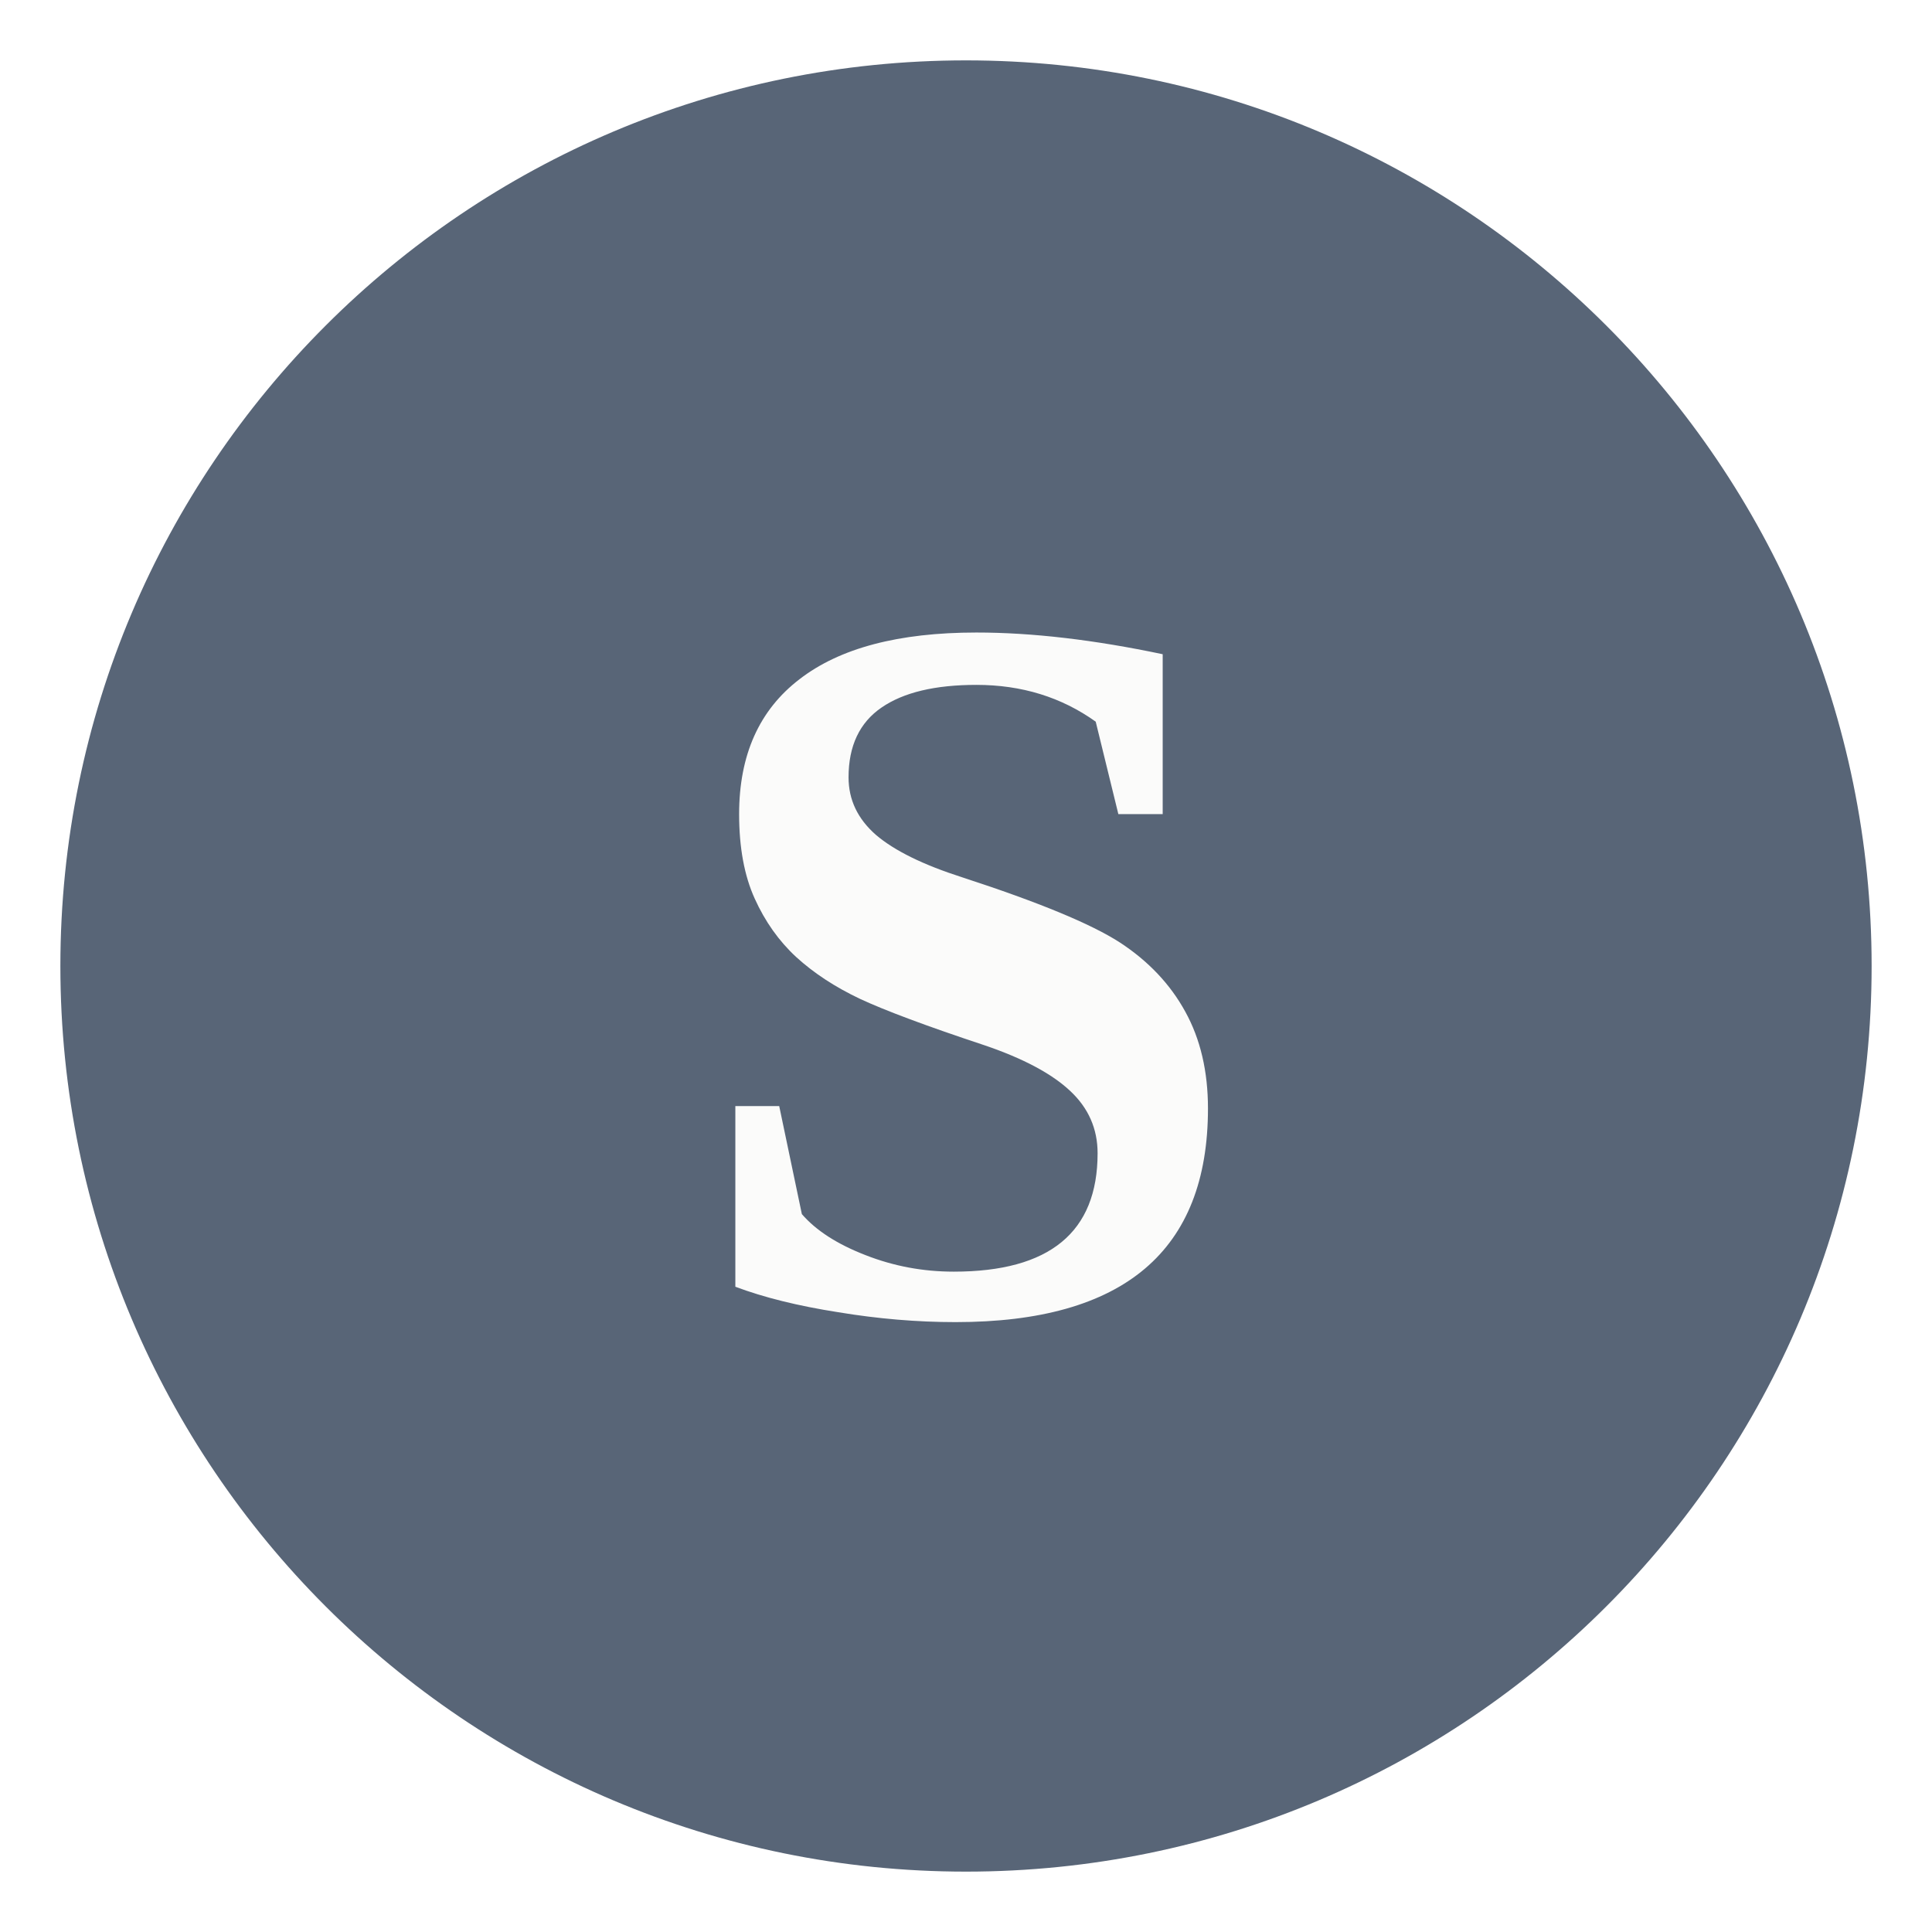
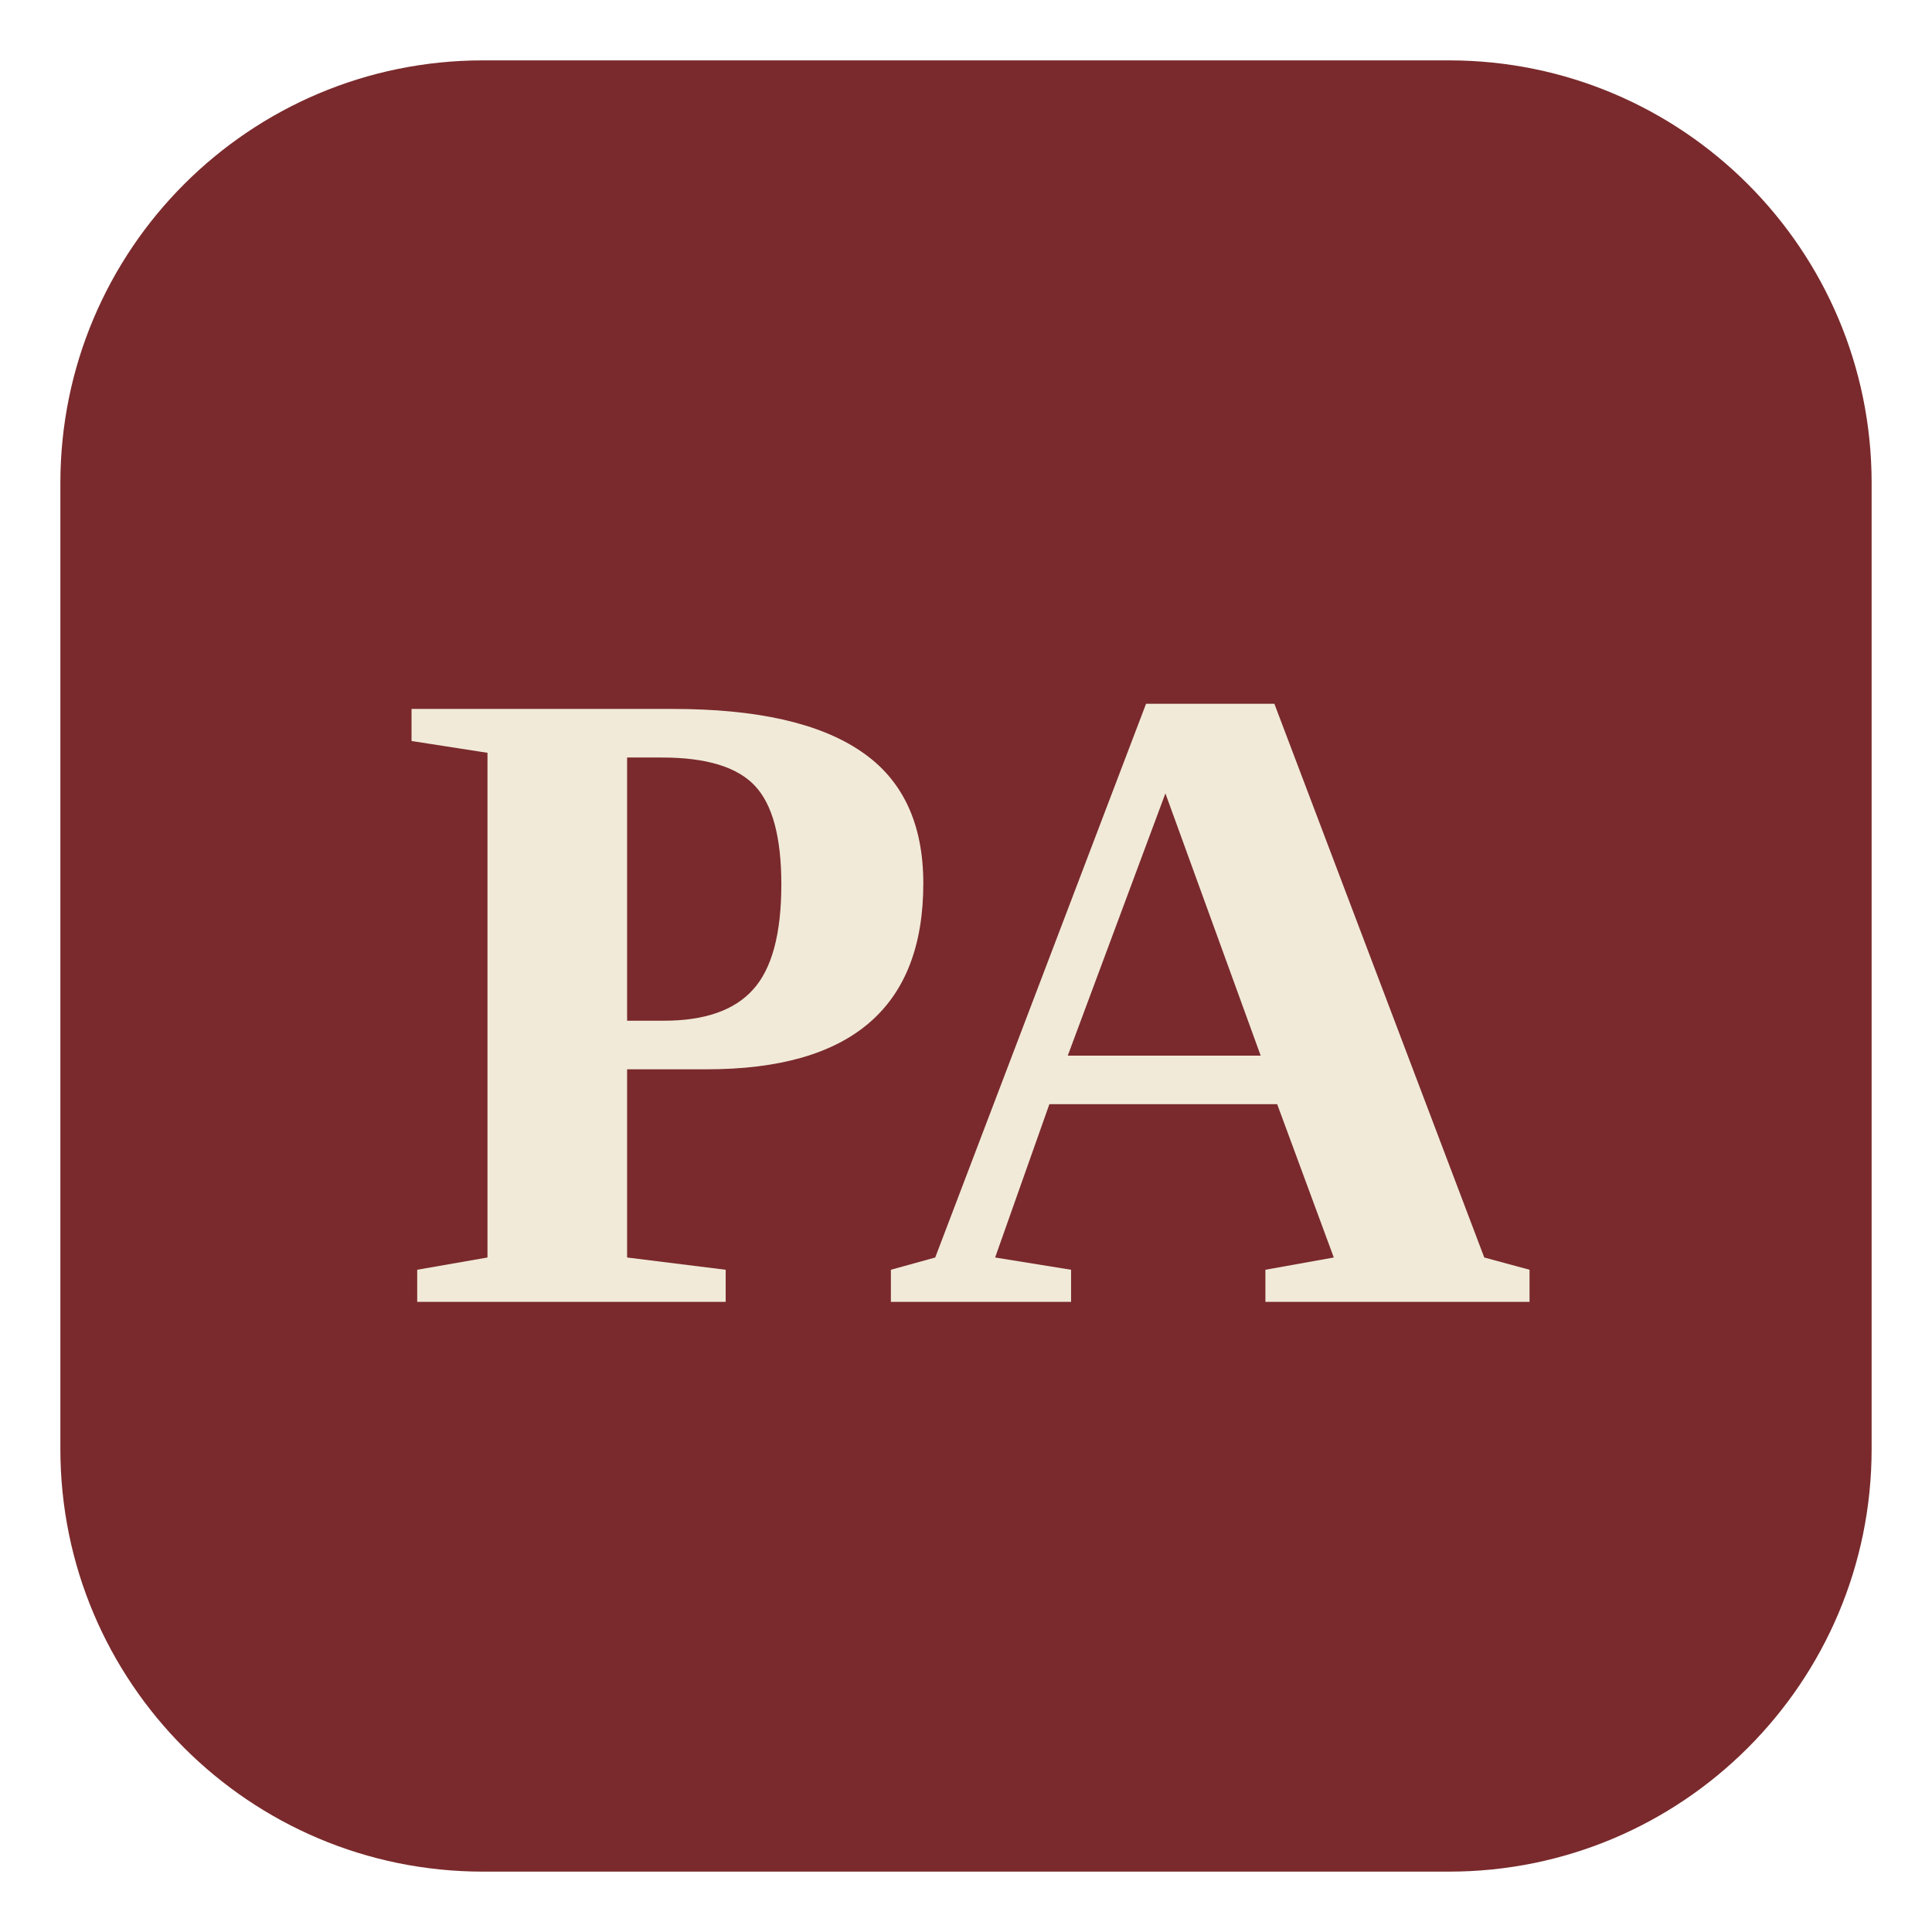
<svg xmlns="http://www.w3.org/2000/svg" viewBox="0 0 64 64">
  <style>
-     .disc { fill: #586577; }
-     .mark { fill: #FBFBFA; }
+     .disc { fill: #7A2A2C; }
+     .mark { fill: #F1EAD9; }
    @media (prefers-color-scheme: dark) {
-       .disc { fill: #6B7A8D; }
-       .mark { fill: #F0F0EE; }
+       .disc { fill: #9A3A3C; }
+       .mark { fill: #F5EEDF; }
    }
  </style>
-   <circle class="disc" cx="32" cy="32" r="30" />
-   <text class="mark" x="32" y="32" font-family="Libre Baskerville, Georgia, Cambria, 'Times New Roman', serif" font-size="34" font-weight="700" text-anchor="middle" dominant-baseline="central">S</text>
+   <rect class="disc" x="2" y="2" width="60" height="60" rx="14" />
+   <text class="mark" x="32" y="33" font-family="Fraunces, Georgia, Cambria, 'Times New Roman', serif" font-size="30" font-weight="600" text-anchor="middle" dominant-baseline="central">PA</text>
</svg>
